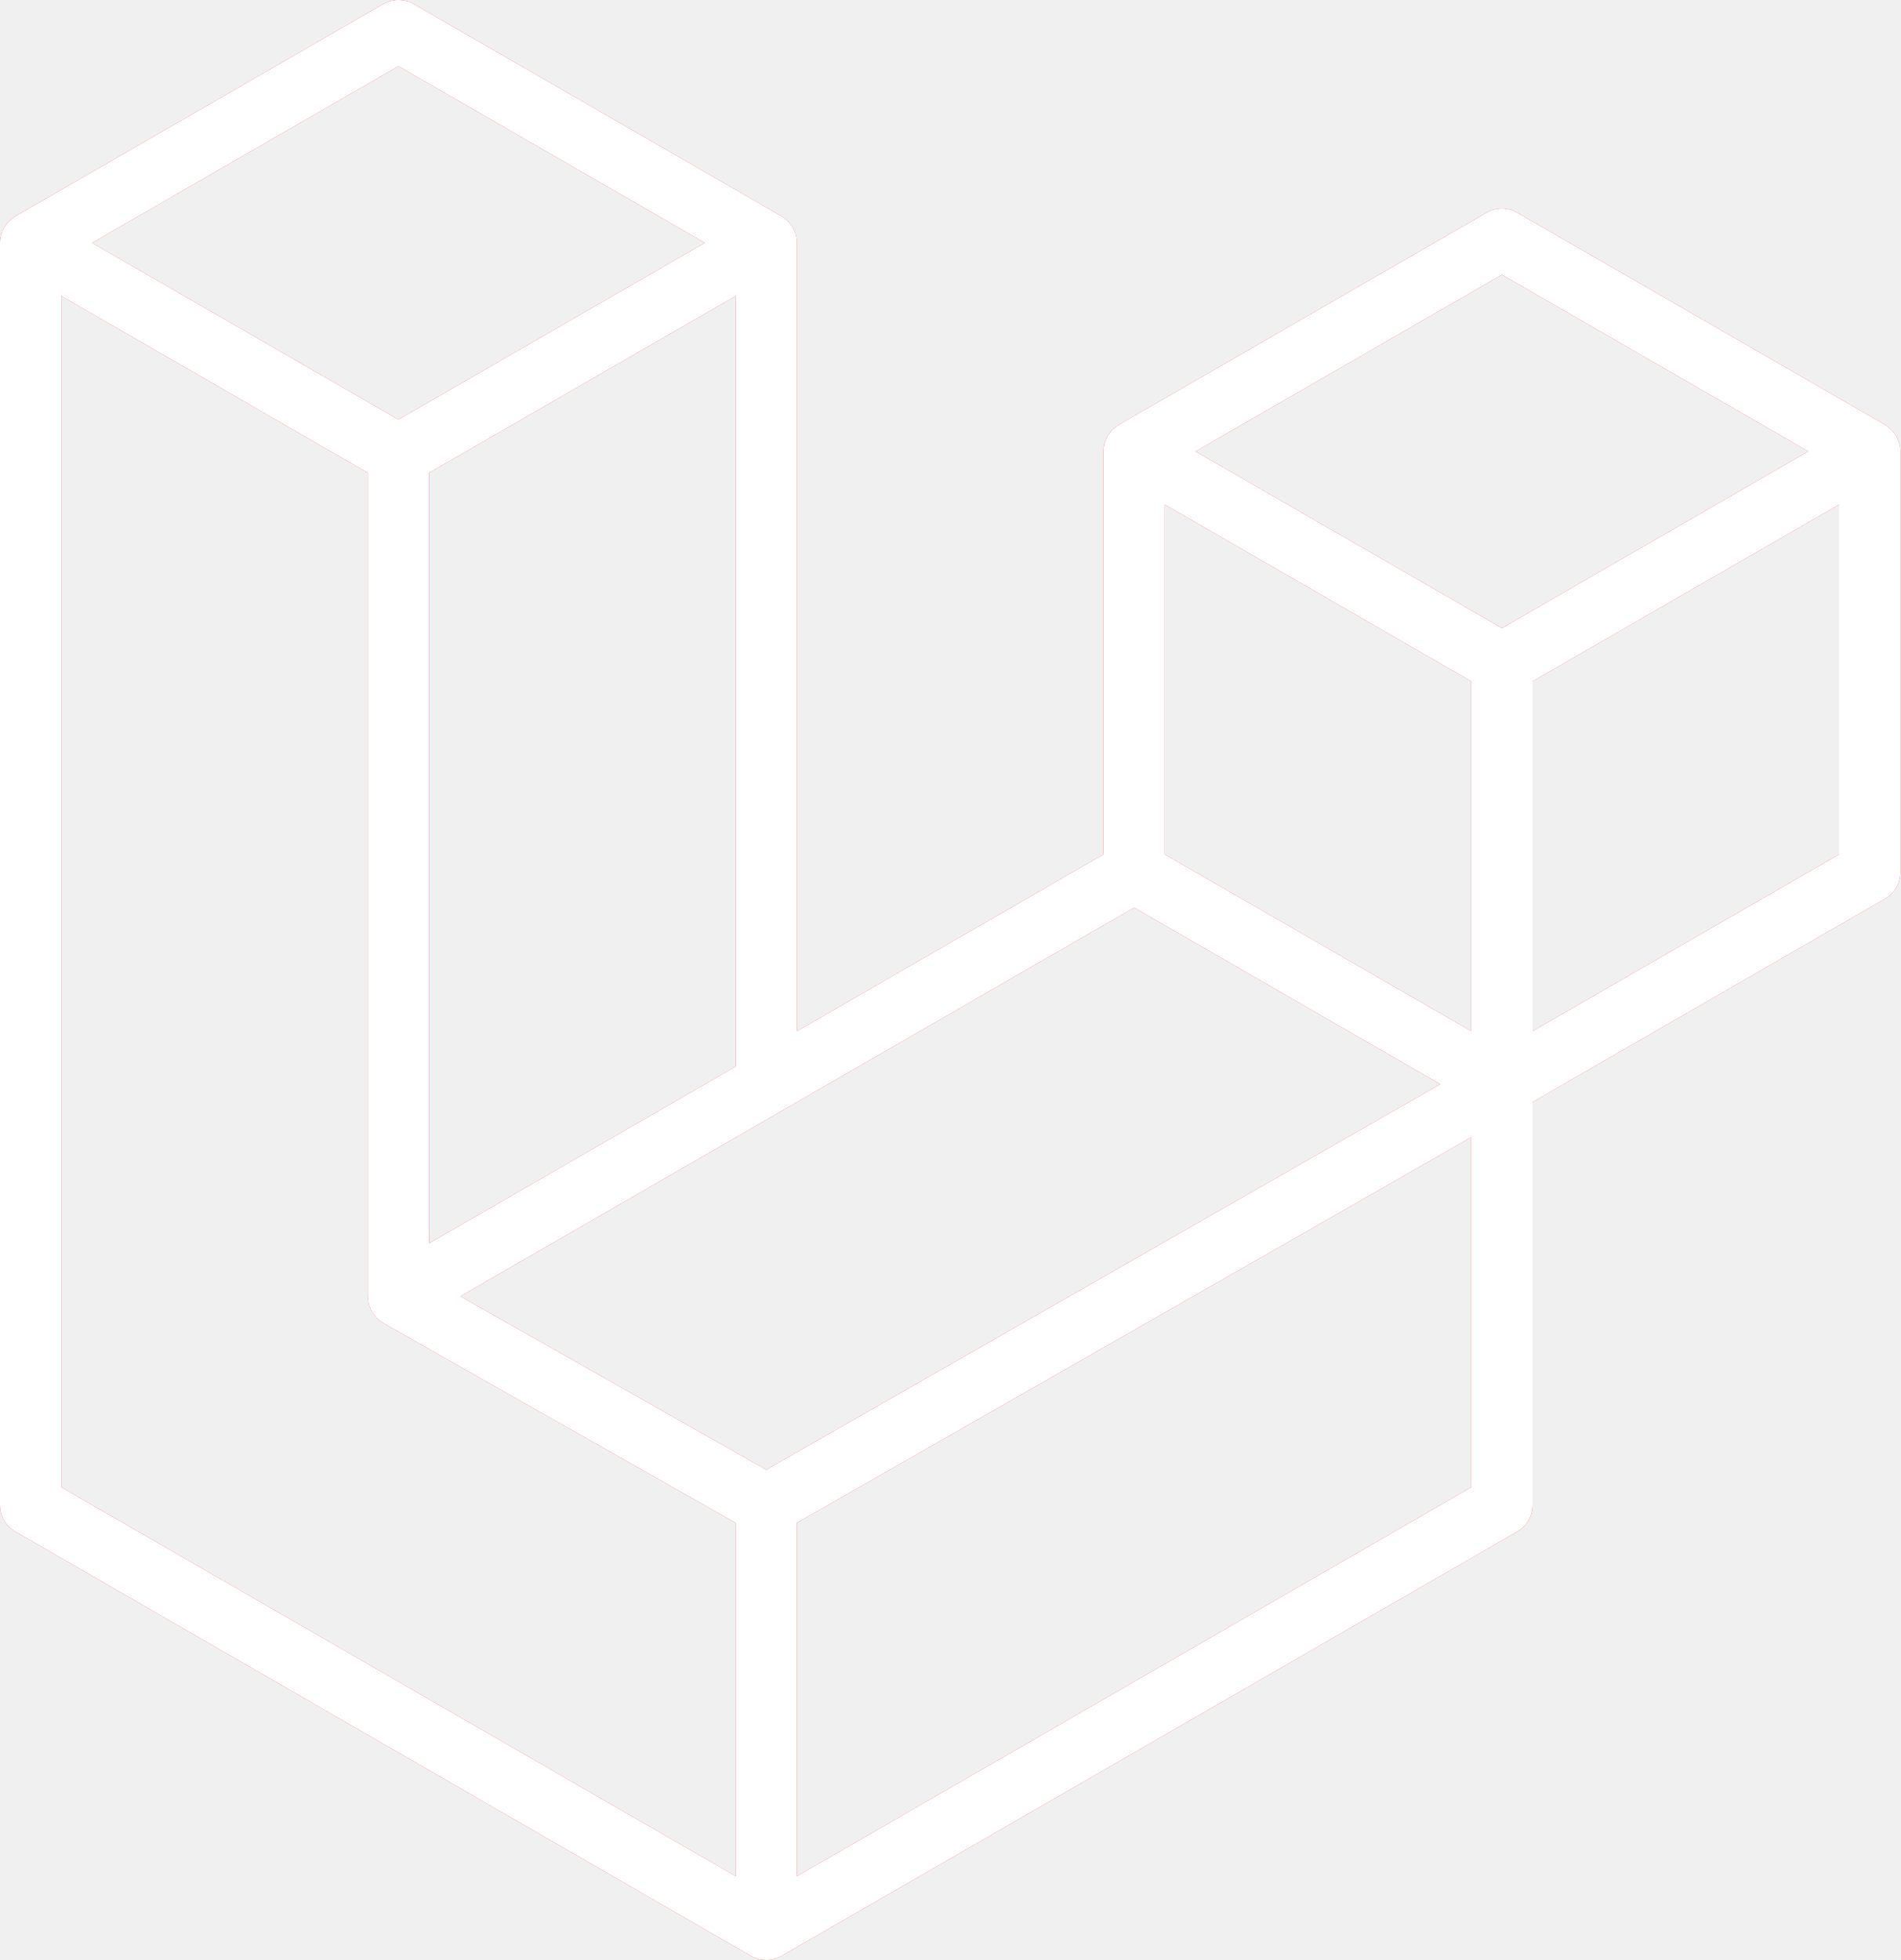
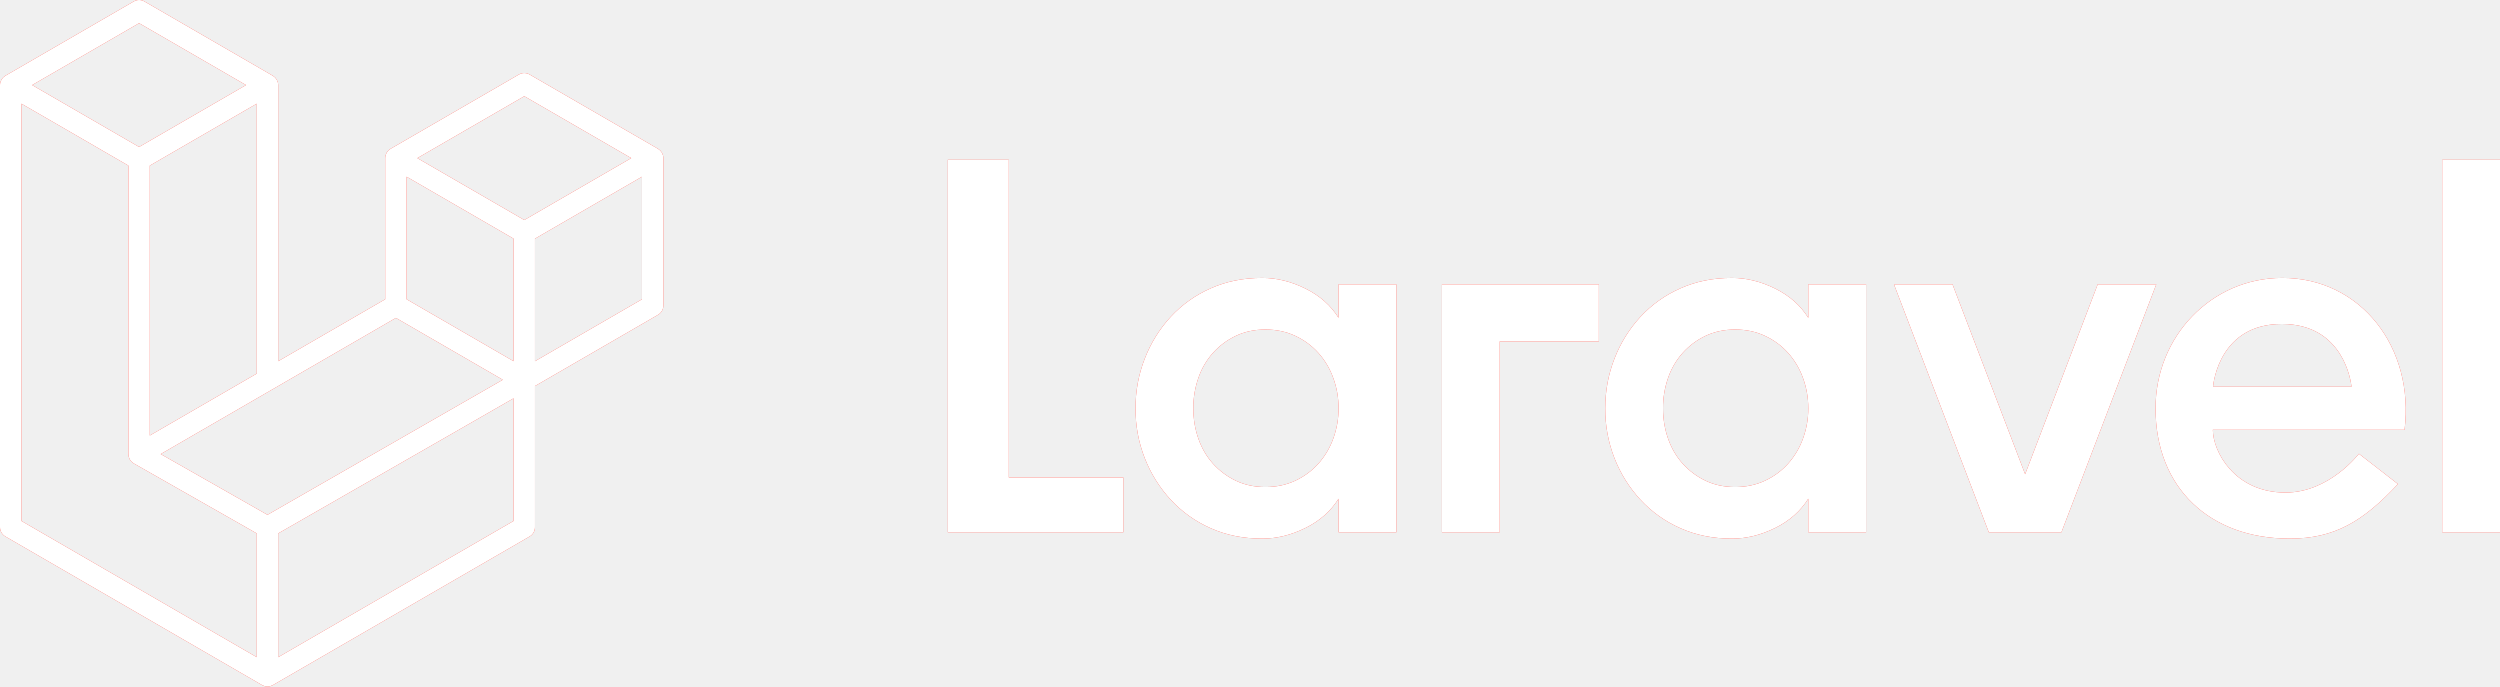
- <svg xmlns="http://www.w3.org/2000/svg" version="1.1" x="0px" y="0px" width="512px" height="528px" viewBox="0 0.001 512 528" enable-background="new 0 0.001 512 528" xml:space="preserve">
+ <svg xmlns="http://www.w3.org/2000/svg" version="1.1" id="Layer_1" x="0px" y="0px" width="528px" height="145px" viewBox="0 0 528 145" enable-background="new 0 0 528 145" xml:space="preserve">
  <g id="color">
-     <path fill="#FF2D20" d="M511.708,119.45c0.19,0.706,0.292,1.428,0.292,2.158v113.336c0,2.961-1.591,5.694-4.149,7.168   l-94.956,54.768v108.551c0,2.955-1.571,5.679-4.129,7.161l-198.21,114.31c-0.454,0.263-0.947,0.424-1.445,0.605   c-0.181,0.061-0.357,0.171-0.554,0.222c-1.384,0.363-2.845,0.363-4.229,0c-0.228-0.061-0.434-0.182-0.65-0.263   c-0.452-0.171-0.926-0.313-1.359-0.564L4.144,412.592C1.581,411.119,0,408.396,0,405.431V65.428c0-0.741,0.101-1.468,0.287-2.169   c0.065-0.237,0.206-0.454,0.292-0.691c0.151-0.433,0.297-0.878,0.523-1.281c0.156-0.267,0.383-0.489,0.569-0.735   c0.237-0.328,0.453-0.672,0.73-0.959c0.237-0.237,0.549-0.414,0.815-0.62c0.297-0.247,0.569-0.515,0.907-0.712h0.01l99.096-57.154   c2.552-1.473,5.693-1.473,8.246,0l99.091,57.154h0.02c0.332,0.207,0.609,0.465,0.911,0.701c0.267,0.207,0.564,0.394,0.801,0.621   c0.292,0.297,0.499,0.641,0.745,0.969c0.176,0.246,0.412,0.469,0.554,0.735c0.237,0.414,0.373,0.849,0.538,1.281   c0.081,0.237,0.228,0.454,0.288,0.701c0.19,0.706,0.286,1.434,0.291,2.159v212.357l82.571-47.621V121.599   c0-0.721,0.102-1.458,0.292-2.148c0.07-0.248,0.201-0.465,0.282-0.701c0.16-0.434,0.312-0.878,0.544-1.281   c0.151-0.268,0.382-0.484,0.554-0.735c0.251-0.329,0.453-0.672,0.734-0.959c0.242-0.237,0.545-0.414,0.806-0.621   c0.313-0.247,0.584-0.515,0.906-0.711h0.021l99.095-57.154c2.559-1.473,5.699-1.473,8.247,0l99.095,57.154   c0.354,0.208,0.614,0.464,0.928,0.701c0.261,0.207,0.554,0.394,0.795,0.621c0.292,0.297,0.493,0.64,0.745,0.969   c0.182,0.251,0.412,0.468,0.554,0.735c0.232,0.403,0.372,0.848,0.533,1.281C511.517,118.985,511.647,119.202,511.708,119.45z    M495.476,230.164v-94.247l-34.67,19.994l-47.911,27.633v94.241l82.591-47.621H495.476z M396.381,400.648v-94.306l-47.117,26.963   l-134.564,76.926v95.204L396.381,400.648z M16.52,79.731v320.917l181.666,104.767v-95.173l-94.907-53.806l-0.03-0.021l-0.044-0.021   c-0.318-0.192-0.584-0.453-0.887-0.677c-0.257-0.211-0.554-0.382-0.78-0.604l-0.02-0.029c-0.272-0.253-0.459-0.575-0.686-0.869   c-0.207-0.271-0.453-0.515-0.619-0.806l-0.01-0.03c-0.182-0.304-0.298-0.687-0.434-1.029c-0.131-0.313-0.308-0.604-0.388-0.928   v-0.021c-0.105-0.384-0.125-0.808-0.166-1.21c-0.04-0.303-0.126-0.616-0.126-0.928v-0.021V127.363L51.194,99.72L16.52,79.741   V79.731z M107.362,17.82L24.796,65.428l82.545,47.606l82.551-47.617L107.342,17.82H107.362z M150.299,314.937l47.896-27.628V79.731   l-34.68,20.004l-47.906,27.628V334.94L150.299,314.937z M404.647,74.002l-82.561,47.606l82.561,47.606l82.541-47.616   L404.647,74.002z M396.381,183.544l-47.901-27.633l-34.67-19.994v94.247l47.891,27.617l34.681,20.004V183.544z M206.432,395.927   l121.092-69.248l60.52-34.609l-82.49-47.571l-94.977,54.773l-86.564,49.933L206.432,395.927z" />
+     <path fill="#FF2D20" d="M213.064,33.753v67.083h24.184v11.575h-37.063V33.753H213.064z M282.704,67.125v-7.078h12.206v52.364   h-12.204v-7.081c-1.645,2.624-3.973,4.685-6.997,6.18c-3.022,1.498-6.069,2.249-9.128,2.249c-3.96,0-7.58-0.728-10.859-2.188   c-3.2-1.402-6.078-3.449-8.458-6.016c-2.354-2.553-4.211-5.525-5.48-8.761c-1.322-3.366-1.985-6.954-1.963-10.569   c0-3.667,0.652-7.168,1.96-10.506c1.261-3.258,3.121-6.254,5.483-8.818c2.38-2.565,5.258-4.613,8.458-6.012   c3.279-1.463,6.899-2.192,10.859-2.192c3.059,0,6.105,0.752,9.128,2.249c3.021,1.498,5.353,3.557,6.997,6.18H282.704z    M281.583,92.633c0.754-2.05,1.132-4.219,1.123-6.402c0-2.251-0.374-4.384-1.123-6.404c-0.696-1.948-1.762-3.738-3.133-5.285   c-1.365-1.515-3.022-2.736-4.871-3.598c-1.904-0.896-4.012-1.348-6.323-1.348c-2.316,0-4.406,0.452-6.273,1.348   c-1.827,0.869-3.463,2.092-4.815,3.598c-1.366,1.538-2.411,3.332-3.074,5.282c-0.719,2.058-1.079,4.225-1.067,6.401   c0,2.249,0.354,4.386,1.064,6.408c0.706,2.022,1.733,3.78,3.08,5.281c1.353,1.506,2.991,2.729,4.815,3.599   c1.864,0.898,3.954,1.348,6.267,1.348c2.315,0,4.423-0.449,6.327-1.348c1.849-0.858,3.506-2.081,4.871-3.599   C279.821,96.37,280.887,94.577,281.583,92.633z M304.537,112.411V60.047h33.146V72.1H316.74v40.317h-12.203V112.411z    M381.911,67.125v-7.078h12.201v52.364h-12.201v-7.081c-1.644,2.624-3.976,4.685-7,6.18c-3.023,1.498-6.064,2.249-9.127,2.249   c-3.957,0-7.576-0.728-10.856-2.188c-3.201-1.402-6.078-3.449-8.458-6.016c-2.356-2.553-4.214-5.523-5.484-8.761   c-1.32-3.366-1.985-6.954-1.959-10.569c0-3.667,0.65-7.168,1.959-10.506c1.259-3.258,3.118-6.251,5.484-8.818   c2.377-2.565,5.257-4.613,8.458-6.012c3.28-1.463,6.899-2.192,10.856-2.192c3.063,0,6.104,0.752,9.127,2.249   C377.936,62.443,380.268,64.502,381.911,67.125z M380.79,92.633c0.752-2.05,1.132-4.219,1.121-6.402   c0-2.251-0.38-4.384-1.121-6.404c-0.698-1.948-1.764-3.738-3.135-5.285c-1.364-1.515-3.024-2.736-4.871-3.598   c-1.904-0.896-4.014-1.348-6.326-1.348s-4.403,0.452-6.27,1.348c-1.827,0.869-3.462,2.092-4.815,3.598   c-1.364,1.538-2.411,3.332-3.08,5.282c-0.713,2.058-1.077,4.225-1.062,6.401c0,2.249,0.349,4.386,1.062,6.408   c0.709,2.022,1.737,3.78,3.08,5.281c1.351,1.506,2.988,2.729,4.815,3.599c1.866,0.898,3.957,1.348,6.27,1.348   s4.422-0.449,6.326-1.348c1.85-0.858,3.507-2.081,4.871-3.599C379.026,96.37,380.092,94.577,380.79,92.633z M443.041,60.047h12.364   l-20.029,52.364h-15.343l-20.028-52.364h12.36l15.342,40.101L443.041,60.047z M482.025,58.696   c16.617,0,27.948,14.782,25.818,32.082h-40.488c0,4.52,4.549,13.253,15.341,13.253c9.279,0,15.503-8.195,15.506-8.201l8.245,6.405   c-7.373,7.896-13.409,11.523-22.86,11.523c-16.892,0-28.337-10.724-28.337-27.528c0-15.202,11.828-27.534,26.771-27.534H482.025z    M467.39,81.678h29.248c-0.09-1.007-1.676-13.251-14.712-13.251C468.892,68.427,467.483,80.671,467.39,81.678z M515.791,112.411   V33.753H528v78.658H515.791z" />
+     <path fill="#FF2D20" d="M140.026,32.803c0.053,0.194,0.081,0.393,0.081,0.593v31.125c0,0.813-0.436,1.563-1.136,1.968   l-25.984,15.041v29.811c0,0.811-0.429,1.559-1.13,1.966l-54.239,31.393c-0.125,0.072-0.259,0.116-0.395,0.165   c-0.049,0.018-0.098,0.047-0.152,0.063c-0.378,0.099-0.779,0.099-1.156,0c-0.063-0.018-0.12-0.051-0.179-0.073   c-0.123-0.046-0.253-0.086-0.371-0.154l-54.23-31.393C0.433,112.901,0,112.153,0,111.34V17.967c0-0.203,0.028-0.402,0.079-0.595   c0.018-0.065,0.056-0.125,0.08-0.19C0.2,17.063,0.24,16.94,0.302,16.83c0.042-0.073,0.104-0.134,0.155-0.202   c0.065-0.09,0.124-0.184,0.201-0.263c0.064-0.065,0.149-0.114,0.222-0.171C0.961,16.126,1.036,16.054,1.128,16H1.13L28.248,0.304   c0.698-0.405,1.559-0.405,2.256,0L57.62,16h0.006c0.091,0.056,0.166,0.126,0.249,0.191c0.074,0.057,0.154,0.108,0.219,0.171   c0.08,0.082,0.137,0.176,0.204,0.266c0.047,0.068,0.113,0.129,0.151,0.202c0.065,0.113,0.102,0.233,0.147,0.352   c0.022,0.065,0.063,0.125,0.08,0.193c0.051,0.193,0.077,0.394,0.079,0.592v58.319l22.596-13.079V33.393   c0-0.197,0.028-0.399,0.08-0.589c0.019-0.068,0.055-0.128,0.077-0.192c0.043-0.119,0.084-0.241,0.148-0.353   c0.042-0.073,0.105-0.133,0.152-0.202c0.069-0.089,0.124-0.184,0.201-0.263c0.066-0.065,0.149-0.113,0.221-0.171   c0.086-0.067,0.16-0.142,0.248-0.195h0.006L109.6,15.733c0.7-0.405,1.559-0.405,2.256,0l27.117,15.694   c0.096,0.058,0.168,0.128,0.254,0.192c0.071,0.058,0.151,0.108,0.218,0.171c0.08,0.082,0.134,0.177,0.204,0.266   c0.049,0.069,0.113,0.129,0.152,0.202c0.063,0.111,0.102,0.233,0.146,0.353C139.974,32.676,140.009,32.734,140.026,32.803z    M135.584,63.207V37.325l-9.487,5.49l-13.111,7.589v25.882l22.601-13.079H135.584L135.584,63.207z M108.468,110.025V84.128   l-12.893,7.404l-36.824,21.125v26.146L108.468,110.025z M4.521,21.896v88.13l49.711,28.771V112.66l-25.97-14.775l-0.008-0.006   l-0.012-0.006c-0.087-0.053-0.16-0.124-0.243-0.187c-0.07-0.058-0.151-0.104-0.213-0.165l-0.005-0.009   c-0.075-0.068-0.126-0.158-0.188-0.239c-0.057-0.073-0.124-0.141-0.17-0.22l-0.003-0.009c-0.049-0.083-0.081-0.189-0.118-0.282   c-0.036-0.086-0.084-0.166-0.106-0.255v-0.006c-0.029-0.105-0.035-0.223-0.046-0.333c-0.011-0.083-0.034-0.169-0.034-0.254v-0.006   V34.977l-13.107-7.593l-9.488-5.486V21.896z M29.379,4.894L6.785,17.967l22.588,13.074l22.59-13.077L29.374,4.894H29.379z    M41.129,86.488L54.234,78.9V21.896l-9.489,5.492l-13.109,7.589v57.005L41.129,86.488z M110.729,20.322L88.137,33.396   l22.592,13.073l22.586-13.076L110.729,20.322z M108.468,50.404L95.36,42.815l-9.487-5.49v25.882l13.104,7.585l9.491,5.494V50.404   L108.468,50.404z M56.489,108.729l33.136-19.018l16.562-9.504L83.613,67.145L57.624,82.187L33.936,95.898L56.489,108.729z" />
  </g>
  <g id="mask">
-     <path fill="#FFFFFF" d="M511.708,119.45c0.19,0.706,0.292,1.428,0.292,2.158v113.336c0,2.961-1.591,5.694-4.149,7.168   l-94.956,54.768v108.551c0,2.955-1.571,5.679-4.129,7.161l-198.21,114.31c-0.454,0.263-0.947,0.424-1.445,0.605   c-0.181,0.061-0.357,0.171-0.554,0.222c-1.384,0.363-2.845,0.363-4.229,0c-0.228-0.061-0.434-0.182-0.65-0.263   c-0.452-0.171-0.926-0.313-1.359-0.564L4.144,412.592C1.581,411.119,0,408.396,0,405.431V65.428c0-0.741,0.101-1.468,0.287-2.169   c0.065-0.237,0.206-0.454,0.292-0.691c0.151-0.433,0.297-0.878,0.523-1.281c0.156-0.267,0.383-0.489,0.569-0.735   c0.237-0.328,0.453-0.672,0.73-0.959c0.237-0.237,0.549-0.414,0.815-0.62c0.297-0.247,0.569-0.515,0.907-0.712h0.01l99.096-57.154   c2.552-1.473,5.693-1.473,8.246,0l99.091,57.154h0.02c0.332,0.207,0.609,0.465,0.911,0.701c0.267,0.207,0.564,0.394,0.801,0.621   c0.292,0.297,0.499,0.641,0.745,0.969c0.176,0.246,0.412,0.469,0.554,0.735c0.237,0.414,0.373,0.849,0.538,1.281   c0.081,0.237,0.228,0.454,0.288,0.701c0.19,0.706,0.286,1.434,0.291,2.159v212.357l82.571-47.621V121.599   c0-0.721,0.102-1.458,0.292-2.148c0.07-0.248,0.201-0.465,0.282-0.701c0.16-0.434,0.312-0.878,0.544-1.281   c0.151-0.268,0.382-0.484,0.554-0.735c0.251-0.329,0.453-0.672,0.734-0.959c0.242-0.237,0.545-0.414,0.806-0.621   c0.313-0.247,0.584-0.515,0.906-0.711h0.021l99.095-57.154c2.559-1.473,5.699-1.473,8.247,0l99.095,57.154   c0.354,0.208,0.614,0.464,0.928,0.701c0.261,0.207,0.554,0.394,0.795,0.621c0.292,0.297,0.493,0.64,0.745,0.969   c0.182,0.251,0.412,0.468,0.554,0.735c0.232,0.403,0.372,0.848,0.533,1.281C511.517,118.985,511.647,119.202,511.708,119.45z    M495.476,230.164v-94.247l-34.67,19.994l-47.911,27.633v94.241l82.591-47.621H495.476z M396.381,400.648v-94.306l-47.117,26.963   l-134.564,76.926v95.204L396.381,400.648z M16.52,79.731v320.917l181.666,104.767v-95.173l-94.907-53.806l-0.03-0.021l-0.044-0.021   c-0.318-0.192-0.584-0.453-0.887-0.677c-0.257-0.211-0.554-0.382-0.78-0.604l-0.02-0.029c-0.272-0.253-0.459-0.575-0.686-0.869   c-0.207-0.271-0.453-0.515-0.619-0.806l-0.01-0.03c-0.182-0.304-0.298-0.687-0.434-1.029c-0.131-0.313-0.308-0.604-0.388-0.928   v-0.021c-0.105-0.384-0.125-0.808-0.166-1.21c-0.04-0.303-0.126-0.616-0.126-0.928v-0.021V127.363L51.194,99.72L16.52,79.741   V79.731z M107.362,17.82L24.796,65.428l82.545,47.606l82.551-47.617L107.342,17.82H107.362z M150.299,314.937l47.896-27.628V79.731   l-34.68,20.004l-47.906,27.628V334.94L150.299,314.937z M404.647,74.002l-82.561,47.606l82.561,47.606l82.541-47.616   L404.647,74.002z M396.381,183.544l-47.901-27.633l-34.67-19.994v94.247l47.891,27.617l34.681,20.004V183.544z M206.432,395.927   l121.092-69.248l60.52-34.609l-82.49-47.571l-94.977,54.773l-86.564,49.933L206.432,395.927z" />
+     <path fill="#FFFFFF" d="M213.064,33.753v67.083h24.184v11.575h-37.063V33.753H213.064z M282.704,67.125v-7.078h12.206v52.364   h-12.204v-7.081c-1.645,2.624-3.973,4.685-6.997,6.18c-3.022,1.498-6.069,2.249-9.128,2.249c-3.96,0-7.58-0.728-10.859-2.188   c-3.2-1.402-6.078-3.449-8.458-6.016c-2.354-2.553-4.211-5.525-5.48-8.761c-1.322-3.366-1.985-6.954-1.963-10.569   c0-3.667,0.652-7.168,1.96-10.506c1.261-3.258,3.121-6.254,5.483-8.818c2.38-2.565,5.258-4.613,8.458-6.012   c3.279-1.463,6.899-2.192,10.859-2.192c3.059,0,6.105,0.752,9.128,2.249c3.021,1.498,5.353,3.557,6.997,6.18H282.704z    M281.583,92.633c0.754-2.05,1.132-4.219,1.123-6.402c0-2.251-0.374-4.384-1.123-6.404c-0.696-1.948-1.762-3.738-3.133-5.285   c-1.365-1.515-3.022-2.736-4.871-3.598c-1.904-0.896-4.012-1.348-6.323-1.348c-2.316,0-4.406,0.452-6.273,1.348   c-1.827,0.869-3.463,2.092-4.815,3.598c-1.366,1.538-2.411,3.332-3.074,5.282c-0.719,2.058-1.079,4.225-1.067,6.401   c0,2.249,0.354,4.386,1.064,6.408c0.706,2.022,1.733,3.78,3.08,5.281c1.353,1.506,2.991,2.729,4.815,3.599   c1.864,0.898,3.954,1.348,6.267,1.348c2.315,0,4.423-0.449,6.327-1.348c1.849-0.858,3.506-2.081,4.871-3.599   C279.821,96.37,280.887,94.577,281.583,92.633z M304.537,112.411V60.047h33.146V72.1H316.74v40.317h-12.203V112.411z    M381.911,67.125v-7.078h12.201v52.364h-12.201v-7.081c-1.644,2.624-3.976,4.685-7,6.18c-3.023,1.498-6.064,2.249-9.127,2.249   c-3.957,0-7.576-0.728-10.856-2.188c-3.201-1.402-6.078-3.449-8.458-6.016c-2.356-2.553-4.214-5.523-5.484-8.761   c-1.32-3.366-1.985-6.954-1.959-10.569c0-3.667,0.65-7.168,1.959-10.506c1.259-3.258,3.118-6.251,5.484-8.818   c2.377-2.565,5.257-4.613,8.458-6.012c3.28-1.463,6.899-2.192,10.856-2.192c3.063,0,6.104,0.752,9.127,2.249   C377.936,62.443,380.268,64.502,381.911,67.125z M380.79,92.633c0.752-2.05,1.132-4.219,1.121-6.402   c0-2.251-0.38-4.384-1.121-6.404c-0.698-1.948-1.764-3.738-3.135-5.285c-1.364-1.515-3.024-2.736-4.871-3.598   c-1.904-0.896-4.014-1.348-6.326-1.348s-4.403,0.452-6.27,1.348c-1.827,0.869-3.462,2.092-4.815,3.598   c-1.364,1.538-2.411,3.332-3.08,5.282c-0.713,2.058-1.077,4.225-1.062,6.401c0,2.249,0.349,4.386,1.062,6.408   c0.709,2.022,1.737,3.78,3.08,5.281c1.351,1.506,2.988,2.729,4.815,3.599c1.866,0.898,3.957,1.348,6.27,1.348   s4.422-0.449,6.326-1.348c1.85-0.858,3.507-2.081,4.871-3.599C379.026,96.37,380.092,94.577,380.79,92.633z M443.041,60.047h12.364   l-20.029,52.364h-15.343l-20.028-52.364h12.36l15.342,40.101L443.041,60.047z M482.025,58.696   c16.617,0,27.948,14.782,25.818,32.082h-40.488c0,4.52,4.549,13.253,15.341,13.253c9.279,0,15.503-8.195,15.506-8.201l8.245,6.405   c-7.373,7.896-13.409,11.523-22.86,11.523c-16.892,0-28.337-10.724-28.337-27.528c0-15.202,11.828-27.534,26.771-27.534H482.025z    M467.39,81.678h29.248c-0.09-1.007-1.676-13.251-14.712-13.251C468.892,68.427,467.483,80.671,467.39,81.678z M515.791,112.411   V33.753H528v78.658H515.791z" />
+     <path fill="#FFFFFF" d="M140.026,32.803c0.053,0.194,0.081,0.393,0.081,0.593v31.125c0,0.813-0.436,1.563-1.136,1.968   l-25.984,15.041v29.811c0,0.811-0.429,1.559-1.13,1.966l-54.239,31.393c-0.125,0.072-0.259,0.116-0.395,0.165   c-0.049,0.018-0.098,0.047-0.152,0.063c-0.378,0.099-0.779,0.099-1.156,0c-0.063-0.018-0.12-0.051-0.179-0.073   c-0.123-0.046-0.253-0.086-0.371-0.154l-54.23-31.393C0.433,112.901,0,112.153,0,111.34V17.967c0-0.203,0.028-0.402,0.079-0.595   c0.018-0.065,0.056-0.125,0.08-0.19C0.2,17.063,0.24,16.94,0.302,16.83c0.042-0.073,0.104-0.134,0.155-0.202   c0.065-0.09,0.124-0.184,0.201-0.263c0.064-0.065,0.149-0.114,0.222-0.171C0.961,16.126,1.036,16.054,1.128,16H1.13L28.248,0.304   c0.698-0.405,1.559-0.405,2.256,0L57.62,16h0.006c0.091,0.056,0.166,0.126,0.249,0.191c0.074,0.057,0.154,0.108,0.219,0.171   c0.08,0.082,0.137,0.176,0.204,0.266c0.047,0.068,0.113,0.129,0.151,0.202c0.065,0.113,0.102,0.233,0.147,0.352   c0.022,0.065,0.063,0.125,0.08,0.193c0.051,0.193,0.077,0.394,0.079,0.592v58.319l22.596-13.079V33.393   c0-0.197,0.028-0.399,0.08-0.589c0.019-0.068,0.055-0.128,0.077-0.192c0.043-0.119,0.084-0.241,0.148-0.353   c0.042-0.073,0.105-0.133,0.152-0.202c0.069-0.089,0.124-0.184,0.201-0.263c0.066-0.065,0.149-0.113,0.221-0.171   c0.086-0.067,0.16-0.142,0.248-0.195h0.006L109.6,15.733c0.7-0.405,1.559-0.405,2.256,0l27.117,15.694   c0.096,0.058,0.168,0.128,0.254,0.192c0.071,0.058,0.151,0.108,0.218,0.171c0.08,0.082,0.134,0.177,0.204,0.266   c0.049,0.069,0.113,0.129,0.152,0.202c0.063,0.111,0.102,0.233,0.146,0.353C139.974,32.676,140.009,32.734,140.026,32.803z    M135.584,63.207V37.325l-9.487,5.49l-13.111,7.589v25.882l22.601-13.079H135.584L135.584,63.207z M108.468,110.025V84.128   l-12.893,7.404l-36.824,21.125v26.146L108.468,110.025z M4.521,21.896v88.13l49.711,28.771V112.66l-25.97-14.775l-0.008-0.006   l-0.012-0.006c-0.087-0.053-0.16-0.124-0.243-0.187c-0.07-0.058-0.151-0.104-0.213-0.165l-0.005-0.009   c-0.075-0.068-0.126-0.158-0.188-0.239c-0.057-0.073-0.124-0.141-0.17-0.22l-0.003-0.009c-0.049-0.083-0.081-0.189-0.118-0.282   c-0.036-0.086-0.084-0.166-0.106-0.255v-0.006c-0.029-0.105-0.035-0.223-0.046-0.333c-0.011-0.083-0.034-0.169-0.034-0.254v-0.006   V34.977l-13.107-7.593l-9.488-5.486V21.896z M29.379,4.894L6.785,17.967l22.588,13.074l22.59-13.077L29.374,4.894H29.379z    M41.129,86.488L54.234,78.9V21.896l-9.489,5.492l-13.109,7.589v57.005L41.129,86.488z M110.729,20.322L88.137,33.396   l22.592,13.073l22.586-13.076L110.729,20.322z M108.468,50.404L95.36,42.815l-9.487-5.49v25.882l13.104,7.585l9.491,5.494V50.404   L108.468,50.404z M56.489,108.729l33.136-19.018l16.562-9.504L83.613,67.145L57.624,82.187L33.936,95.898L56.489,108.729z" />
  </g>
</svg>
